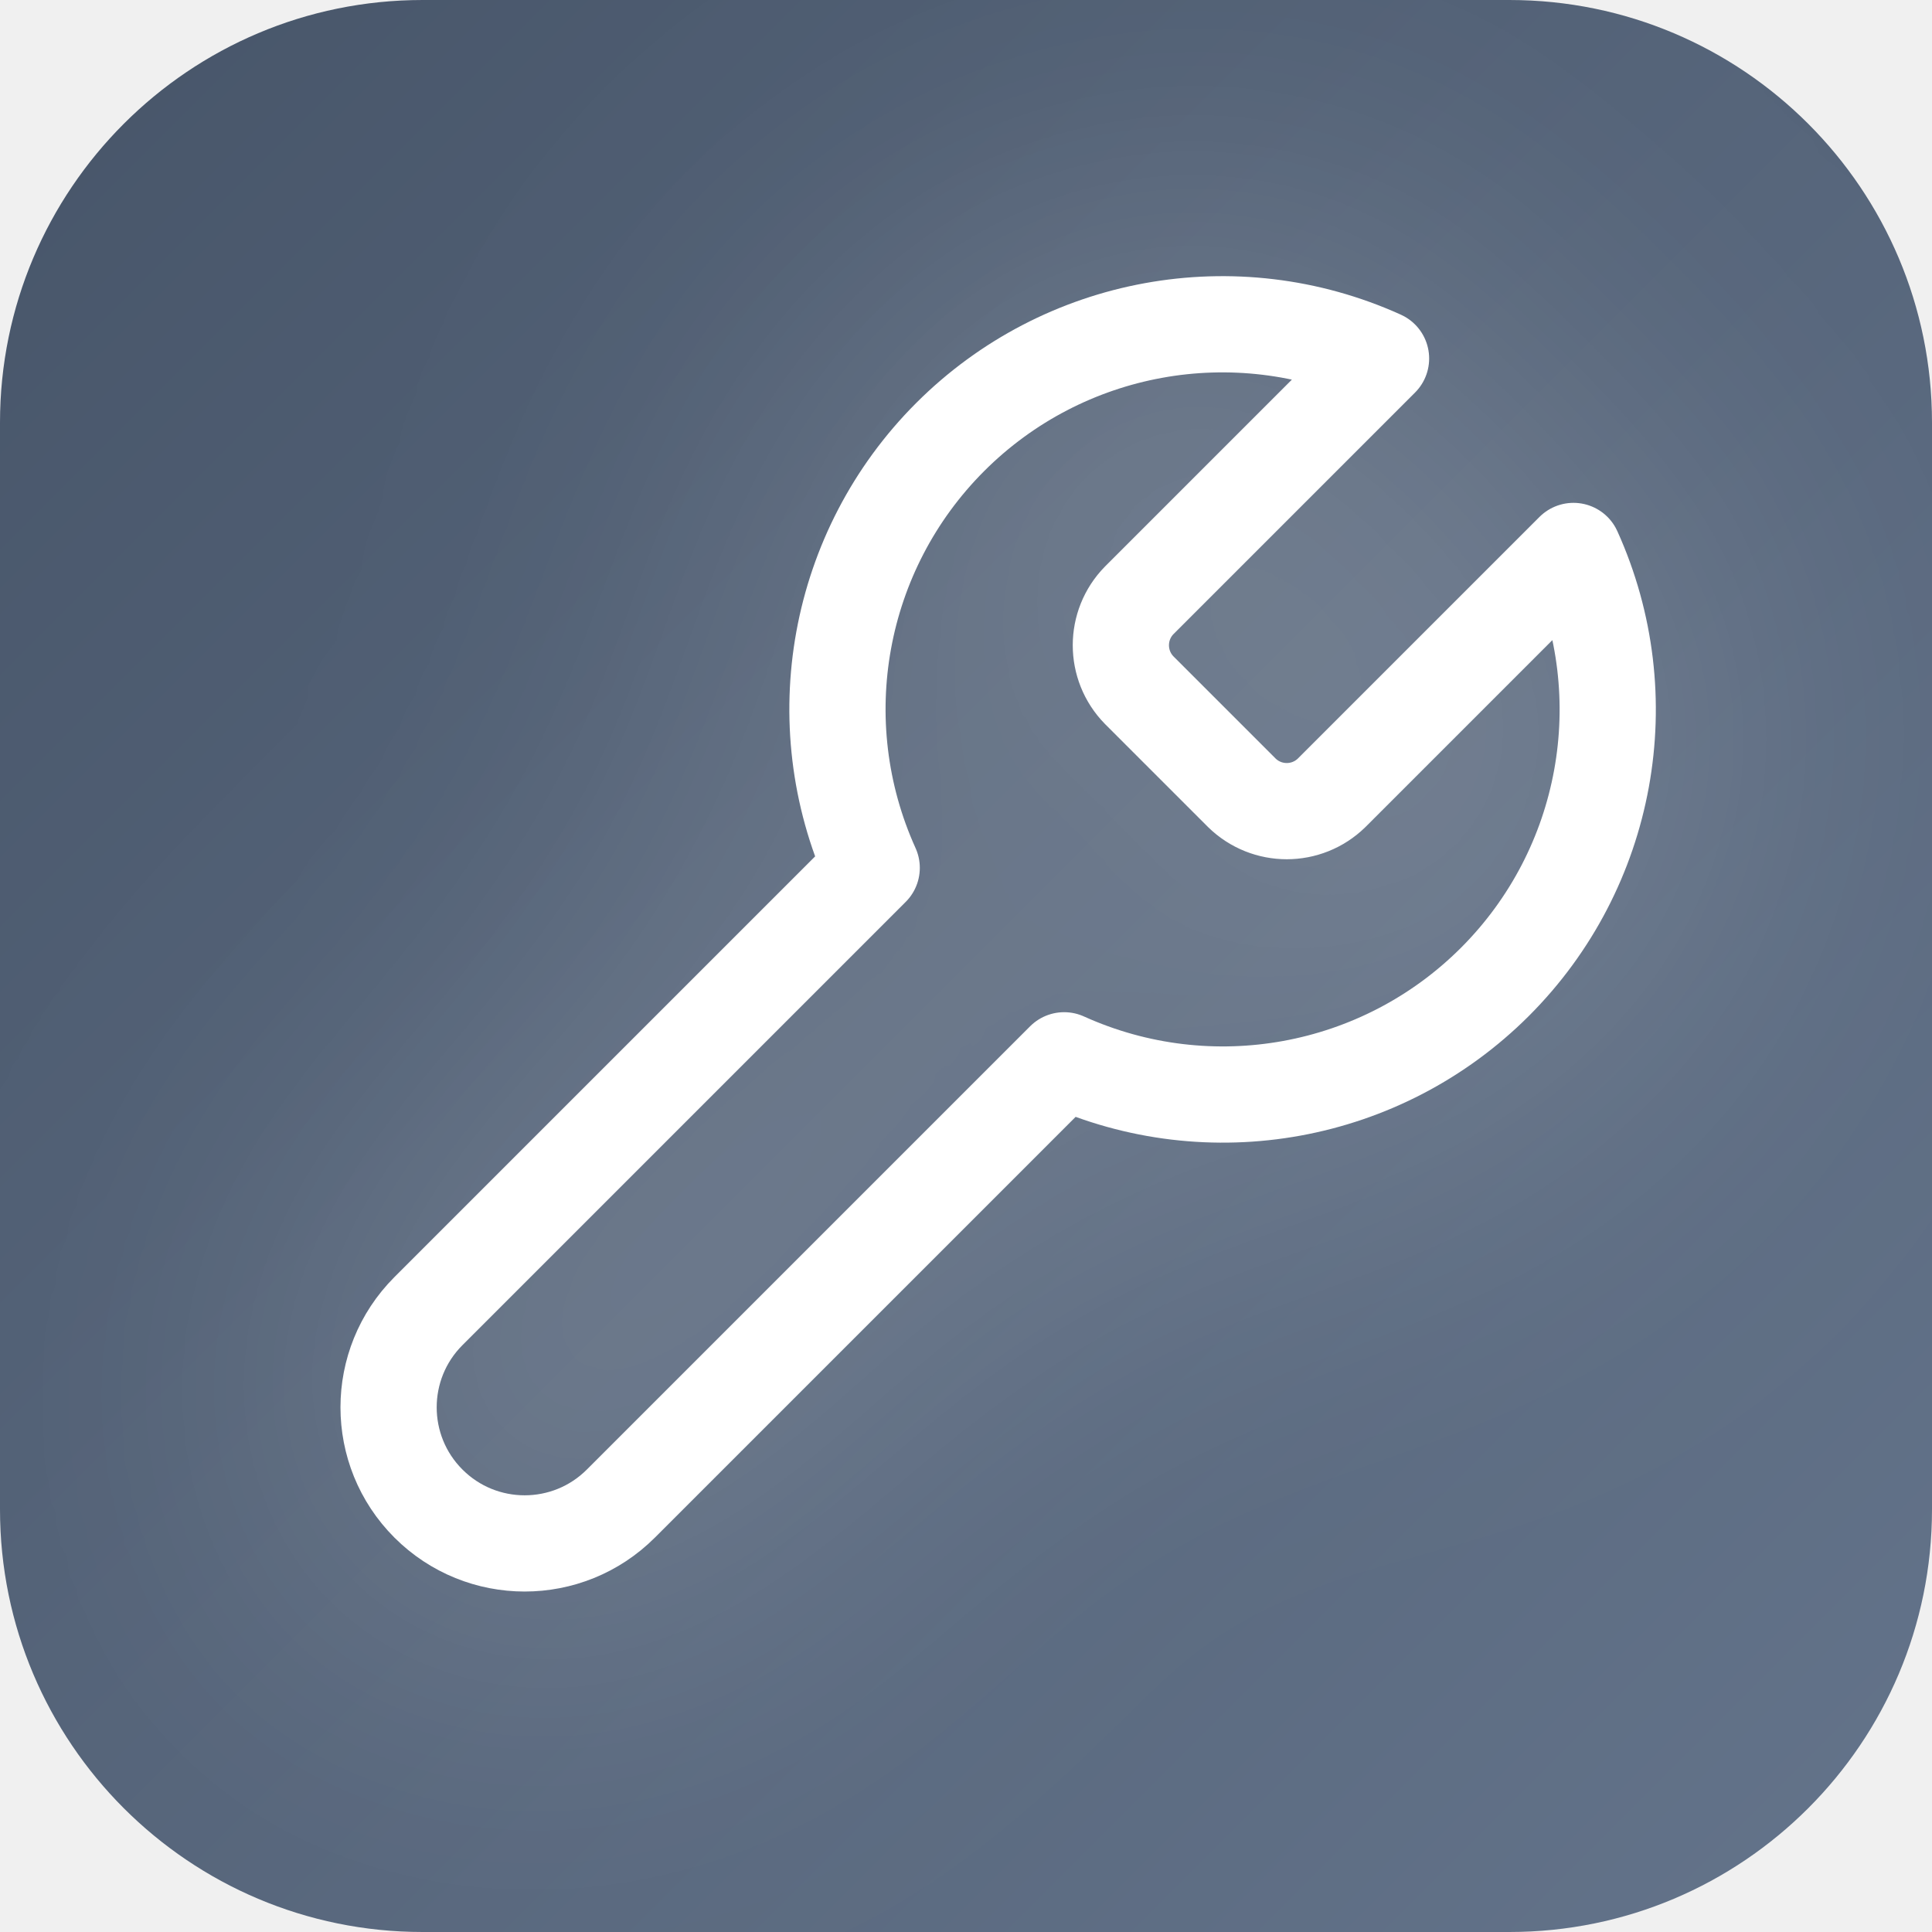
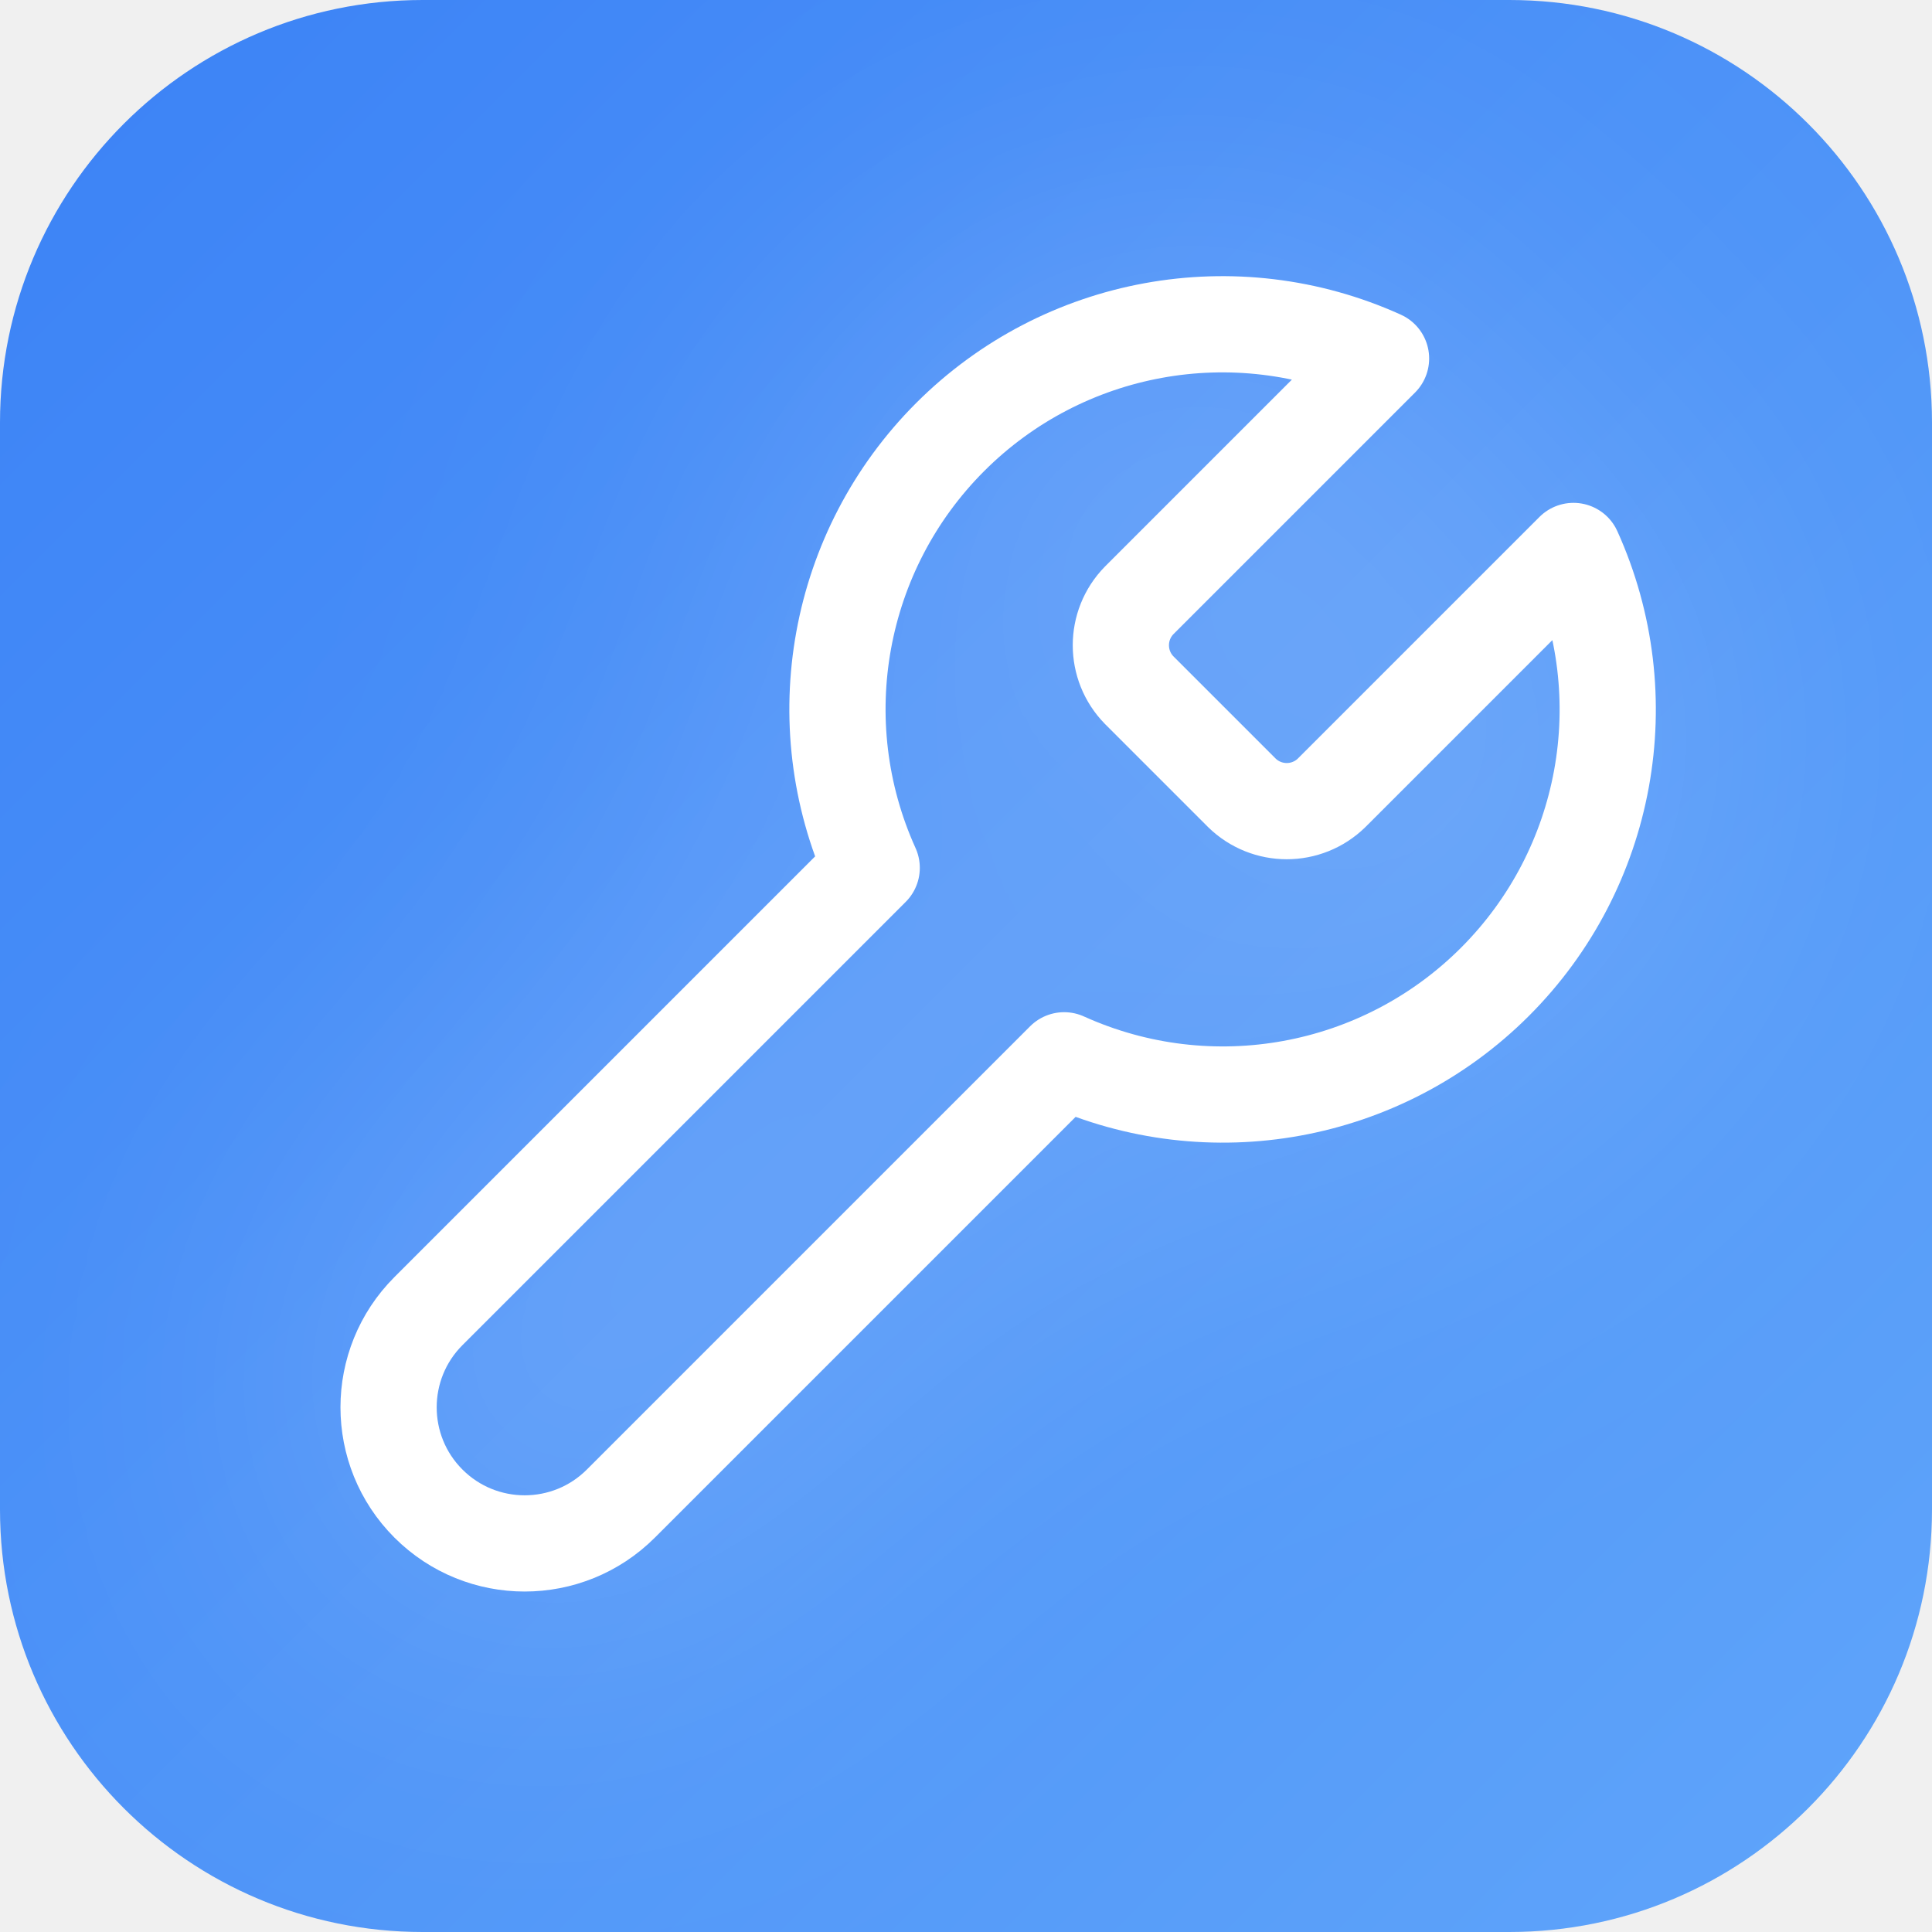
<svg xmlns="http://www.w3.org/2000/svg" viewBox="0 0 512 512">
  <defs>
    <linearGradient id="bg" x1="0%" y1="0%" x2="100%" y2="100%">
-       <stop offset="0%" stop-color="#475569" />
-       <stop offset="100%" stop-color="#64748b" />
+       <stop offset="0%" stop-color="#3B82F6" />
+       <stop offset="100%" stop-color="#60A5FA" />
    </linearGradient>
    <filter id="glow" x="-50%" y="-50%" width="200%" height="200%">
      <feDropShadow dx="0" dy="8" stdDeviation="12" flood-color="#000000" flood-opacity="0.5" />
      <feDropShadow dx="0" dy="0" stdDeviation="15" flood-color="#FFFFFF" flood-opacity="0.4" />
    </filter>
  </defs>
  <rect width="512" height="512" rx="112" fill="url(#bg)" />
  <g transform="translate(52, 52) scale(17)" filter="url(#glow)" fill="none" stroke="#FFFFFF" stroke-width="1.5" stroke-linecap="round" stroke-linejoin="round">
    <path d="M14.7 6.3a1 1 0 0 0 0 1.4l1.6 1.6a1 1 0 0 0 1.4 0l3.77-3.77a6 6 0 0 1-7.94 7.94l-6.91 6.91a2.12 2.12 0 0 1-3-3l6.91-6.91a6 6 0 0 1 7.94-7.94l-3.76 3.76z" />
  </g>
</svg>
